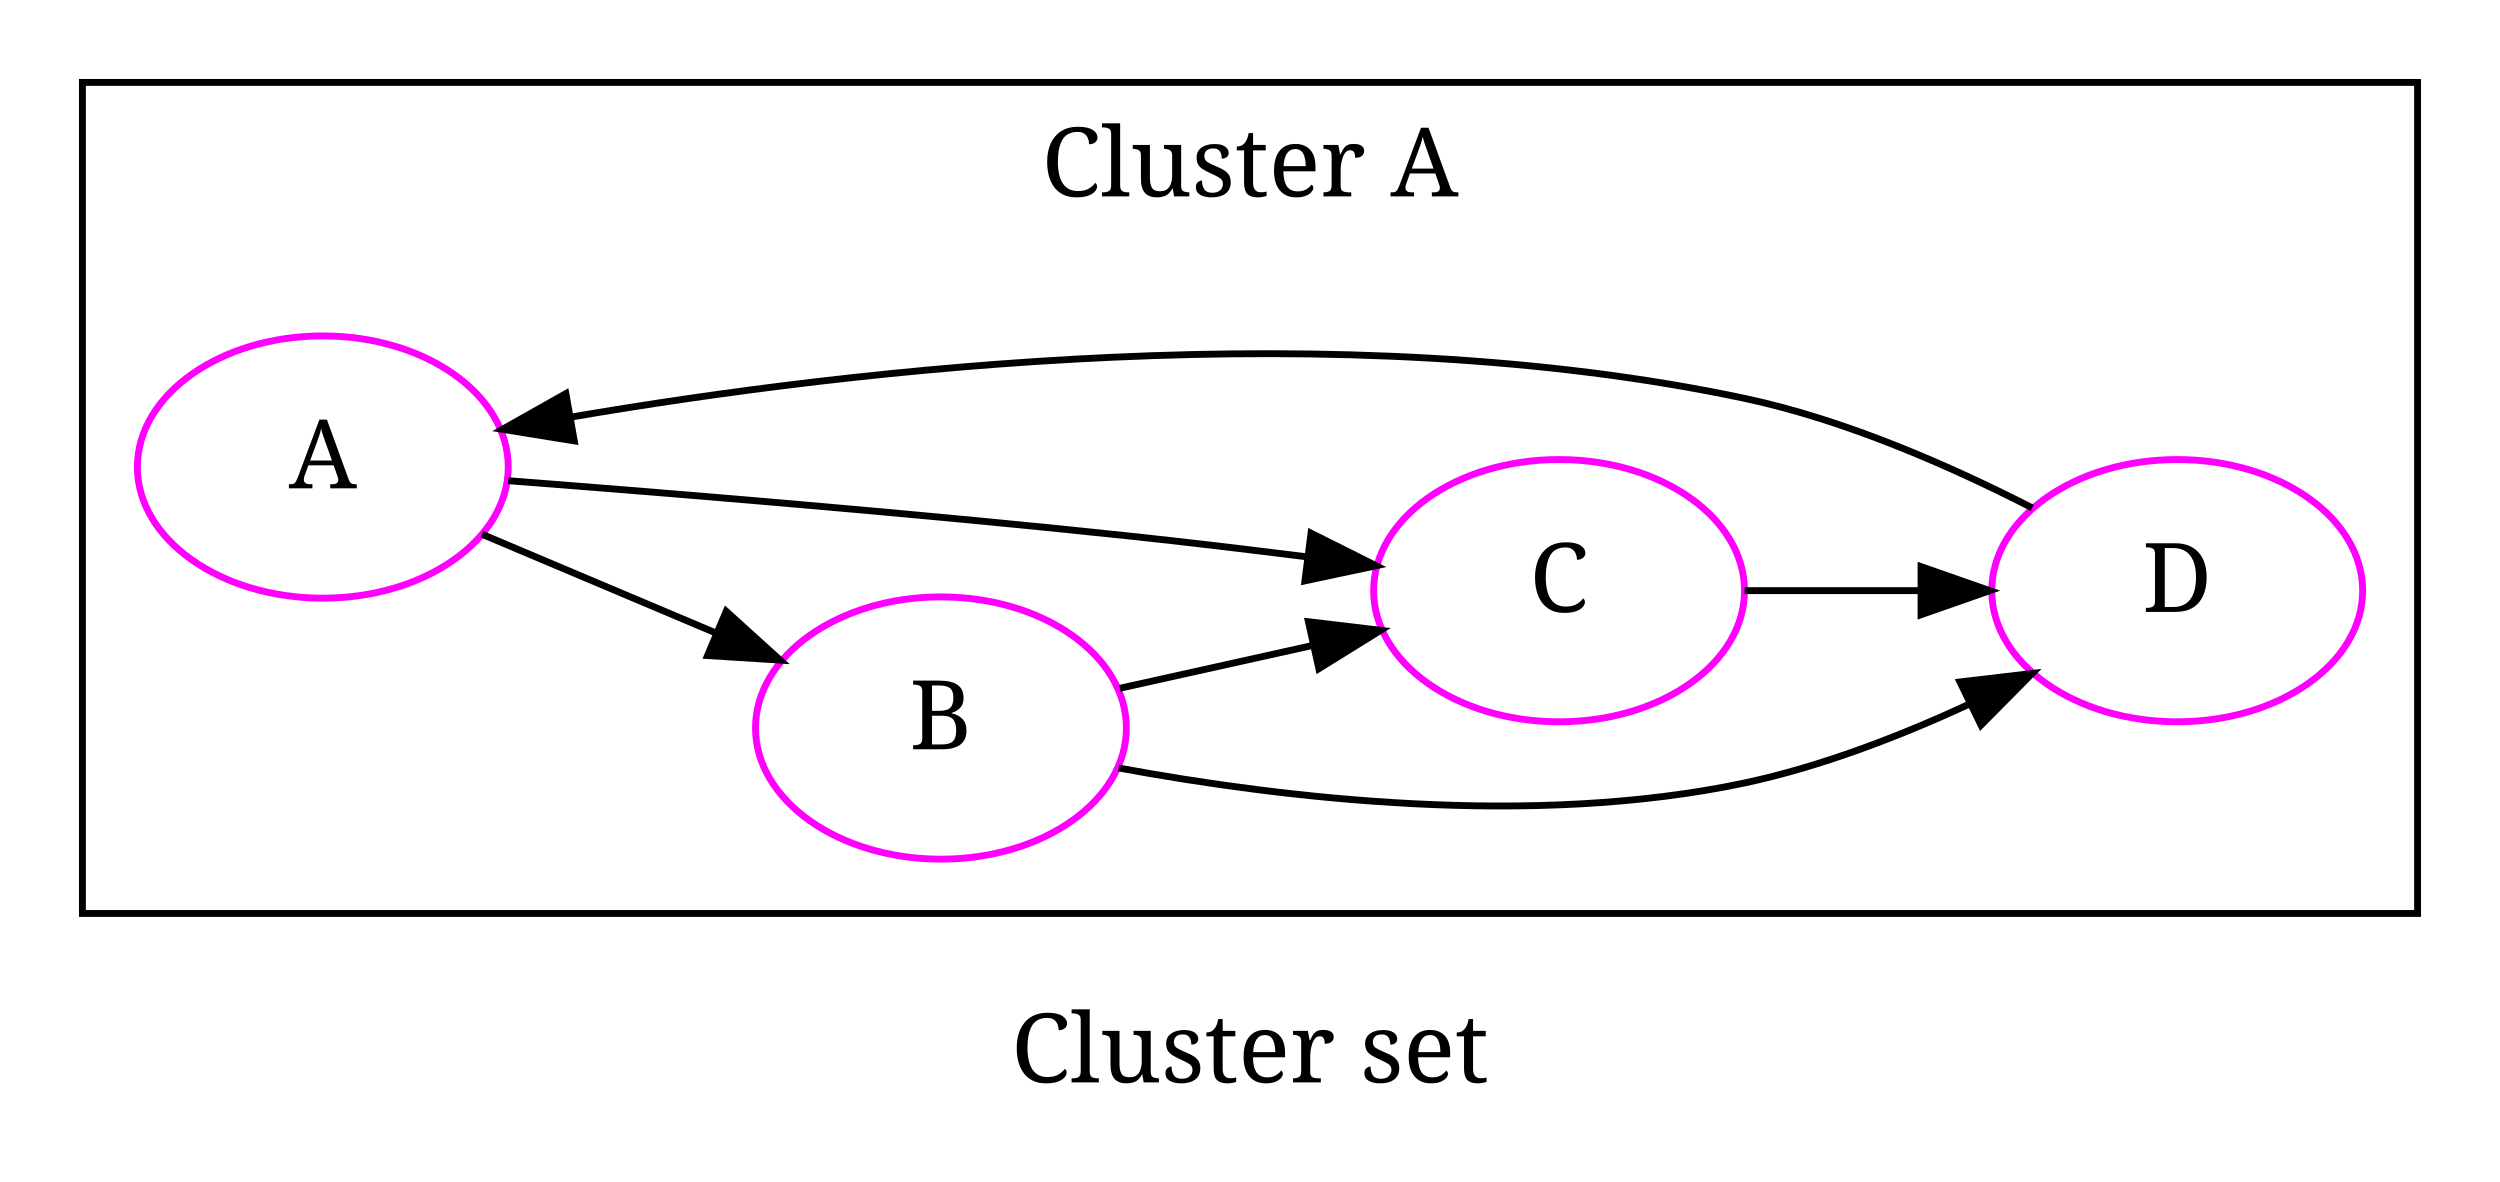
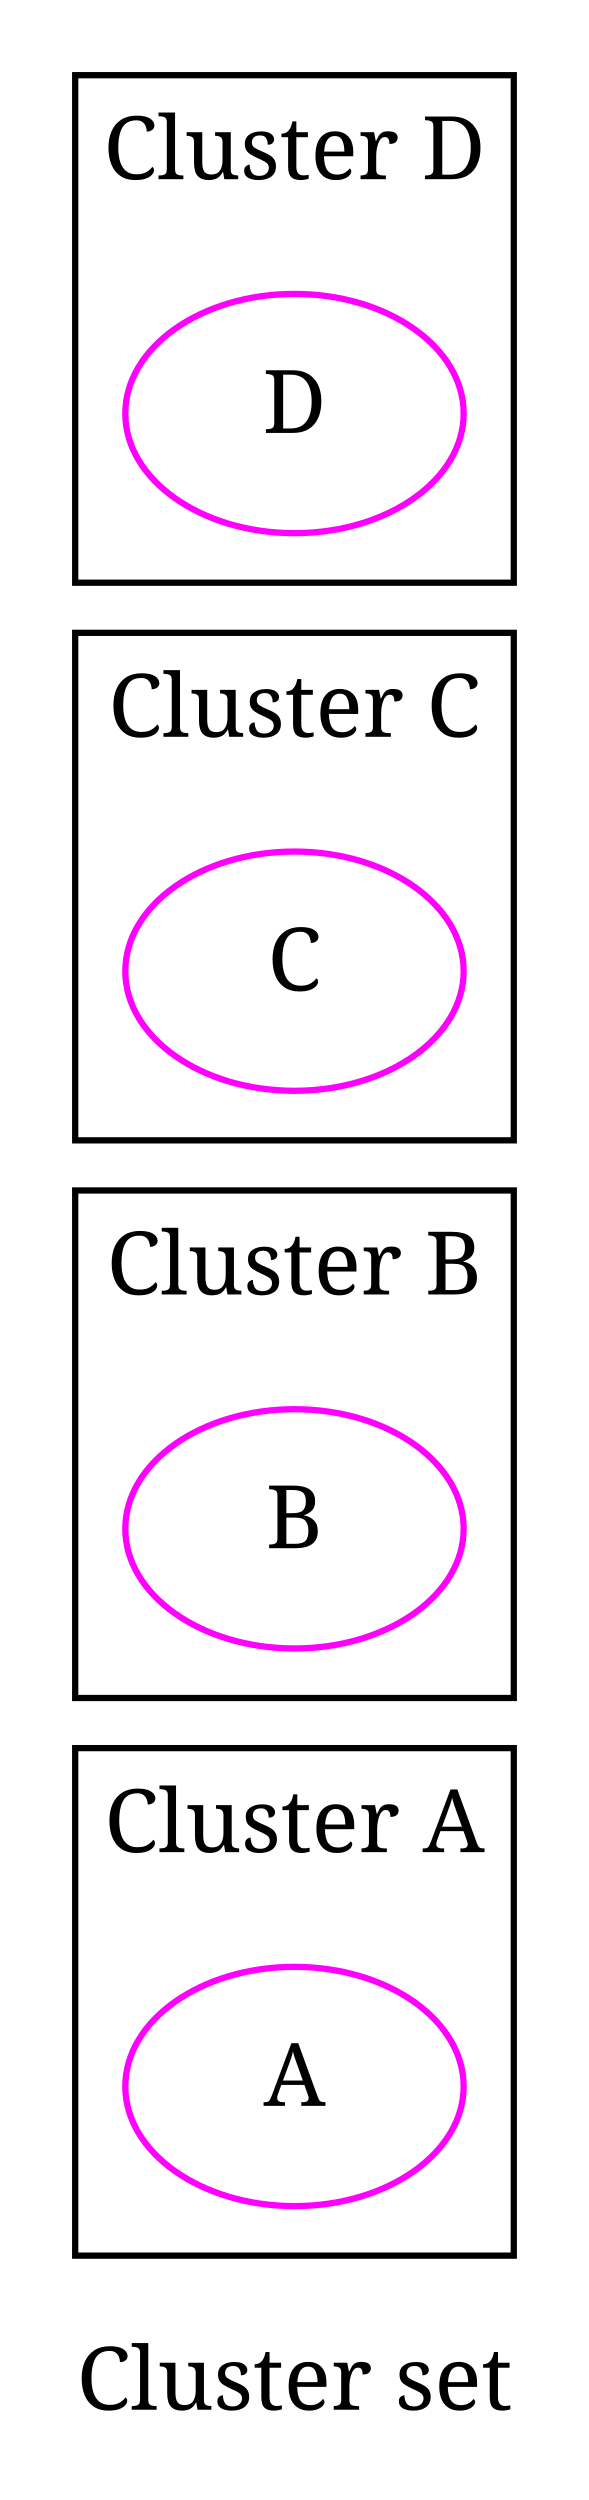
- <svg xmlns="http://www.w3.org/2000/svg" width="364pt" height="172pt" viewBox="0.00 0.00 364.00 172.00">
-   <g id="graph1" class="graph" transform="scale(1 1) rotate(0) translate(4 168)">
-     <polygon fill="white" stroke="white" points="-4,5 -4,-168 361,-168 361,5 -4,5" />
-     <text text-anchor="middle" x="178" y="-10.4" font-family="Times Roman,serif" font-size="14.00">Cluster set</text>
+ <svg xmlns="http://www.w3.org/2000/svg" width="94pt" height="399pt" viewBox="0.00 0.00 94.00 399.00">
+   <g id="graph1" class="graph" transform="scale(1 1) rotate(0) translate(4 395)">
+     <polygon fill="white" stroke="white" points="-4,5 -4,-395 91,-395 91,5 -4,5" />
+     <text text-anchor="middle" x="43" y="-10.4" font-family="Times Roman,serif" font-size="14.00">Cluster set</text>
    <g id="graph2" class="cluster">
-       <polygon fill="none" stroke="black" points="8,-35 8,-156 348,-156 348,-35 8,-35" />
-       <text text-anchor="middle" x="178" y="-139.4" font-family="Times Roman,serif" font-size="14.00">Cluster A</text>
+       <polygon fill="none" stroke="black" points="8,-35 8,-116 78,-116 78,-35 8,-35" />
+       <text text-anchor="middle" x="43" y="-99.4" font-family="Times Roman,serif" font-size="14.00">Cluster A</text>
+     </g>
+     <g id="graph3" class="cluster">
+       <polygon fill="none" stroke="black" points="8,-124 8,-205 78,-205 78,-124 8,-124" />
+       <text text-anchor="middle" x="43" y="-188.4" font-family="Times Roman,serif" font-size="14.00">Cluster B</text>
+     </g>
+     <g id="graph4" class="cluster">
+       <polygon fill="none" stroke="black" points="8,-213 8,-294 78,-294 78,-213 8,-213" />
+       <text text-anchor="middle" x="43" y="-277.4" font-family="Times Roman,serif" font-size="14.00">Cluster C</text>
+     </g>
+     <g id="graph5" class="cluster">
+       <polygon fill="none" stroke="black" points="8,-302 8,-383 78,-383 78,-302 8,-302" />
+       <text text-anchor="middle" x="43" y="-366.4" font-family="Times Roman,serif" font-size="14.00">Cluster D</text>
    </g>
    <g id="node2" class="node">
-       <ellipse fill="none" stroke="magenta" cx="43" cy="-100" rx="27" ry="19.092" />
-       <text text-anchor="middle" x="43" y="-96.9" font-family="Times Roman,serif" font-size="14.00">A</text>
+       <ellipse fill="none" stroke="magenta" cx="43" cy="-62" rx="27" ry="19.092" />
+       <text text-anchor="middle" x="43" y="-58.9" font-family="Times Roman,serif" font-size="14.00">A</text>
    </g>
-     <g id="node3" class="node">
-       <ellipse fill="none" stroke="magenta" cx="133" cy="-62" rx="27" ry="19.092" />
-       <text text-anchor="middle" x="133" y="-58.9" font-family="Times Roman,serif" font-size="14.00">B</text>
+     <g id="node4" class="node">
+       <ellipse fill="none" stroke="magenta" cx="43" cy="-151" rx="27" ry="19.092" />
+       <text text-anchor="middle" x="43" y="-147.9" font-family="Times Roman,serif" font-size="14.00">B</text>
    </g>
-     <g id="edge3" class="edge">
-       <path fill="none" stroke="black" d="M66.177,-90.214C76.49,-85.86 88.82,-80.654 100.064,-75.906" />
-       <polygon fill="black" stroke="black" points="101.737,-78.999 109.589,-71.885 99.015,-72.55 101.737,-78.999" />
-     </g>
-     <g id="node5" class="node">
-       <ellipse fill="none" stroke="magenta" cx="223" cy="-82" rx="27" ry="19.092" />
-       <text text-anchor="middle" x="223" y="-78.9" font-family="Times Roman,serif" font-size="14.00">C</text>
-     </g>
-     <g id="edge5" class="edge">
-       <path fill="none" stroke="black" d="M69.983,-98.01C93.716,-96.184 129.186,-93.272 160,-90 168.496,-89.098 177.621,-88.009 186.216,-86.929" />
-       <polygon fill="black" stroke="black" points="186.885,-90.372 196.359,-85.629 185.995,-83.428 186.885,-90.372" />
-     </g>
-     <g id="edge7" class="edge">
-       <path fill="none" stroke="black" d="M159.032,-67.785C167.8,-69.733 177.745,-71.943 187.136,-74.03" />
-       <polygon fill="black" stroke="black" points="186.506,-77.475 197.027,-76.228 188.024,-70.642 186.506,-77.475" />
+     <g id="node6" class="node">
+       <ellipse fill="none" stroke="magenta" cx="43" cy="-240" rx="27" ry="19.092" />
+       <text text-anchor="middle" x="43" y="-236.9" font-family="Times Roman,serif" font-size="14.00">C</text>
    </g>
    <g id="node8" class="node">
-       <ellipse fill="none" stroke="magenta" cx="313" cy="-82" rx="27" ry="19.092" />
-       <text text-anchor="middle" x="313" y="-78.9" font-family="Times Roman,serif" font-size="14.00">D</text>
-     </g>
-     <g id="edge9" class="edge">
-       <path fill="none" stroke="black" d="M158.849,-56.188C182.75,-51.764 219.13,-47.449 250,-54 261.091,-56.354 272.6,-60.799 282.699,-65.466" />
-       <polygon fill="black" stroke="black" points="281.368,-68.711 291.89,-69.948 284.435,-62.419 281.368,-68.711" />
-     </g>
-     <g id="edge11" class="edge">
-       <path fill="none" stroke="black" d="M250.003,-82C258.028,-82 266.967,-82 275.531,-82" />
-       <polygon fill="black" stroke="black" points="275.705,-85.5 285.705,-82 275.705,-78.5 275.705,-85.5" />
-     </g>
-     <g id="edge13" class="edge">
-       <path fill="none" stroke="black" d="M291.89,-94.052C279.999,-100.146 264.635,-106.894 250,-110 191.111,-122.497 120.773,-114.386 79.109,-107.267" />
-       <polygon fill="black" stroke="black" points="79.618,-103.803 69.159,-105.492 78.389,-110.694 79.618,-103.803" />
+       <ellipse fill="none" stroke="magenta" cx="43" cy="-329" rx="27" ry="19.092" />
+       <text text-anchor="middle" x="43" y="-325.9" font-family="Times Roman,serif" font-size="14.00">D</text>
    </g>
  </g>
</svg>
